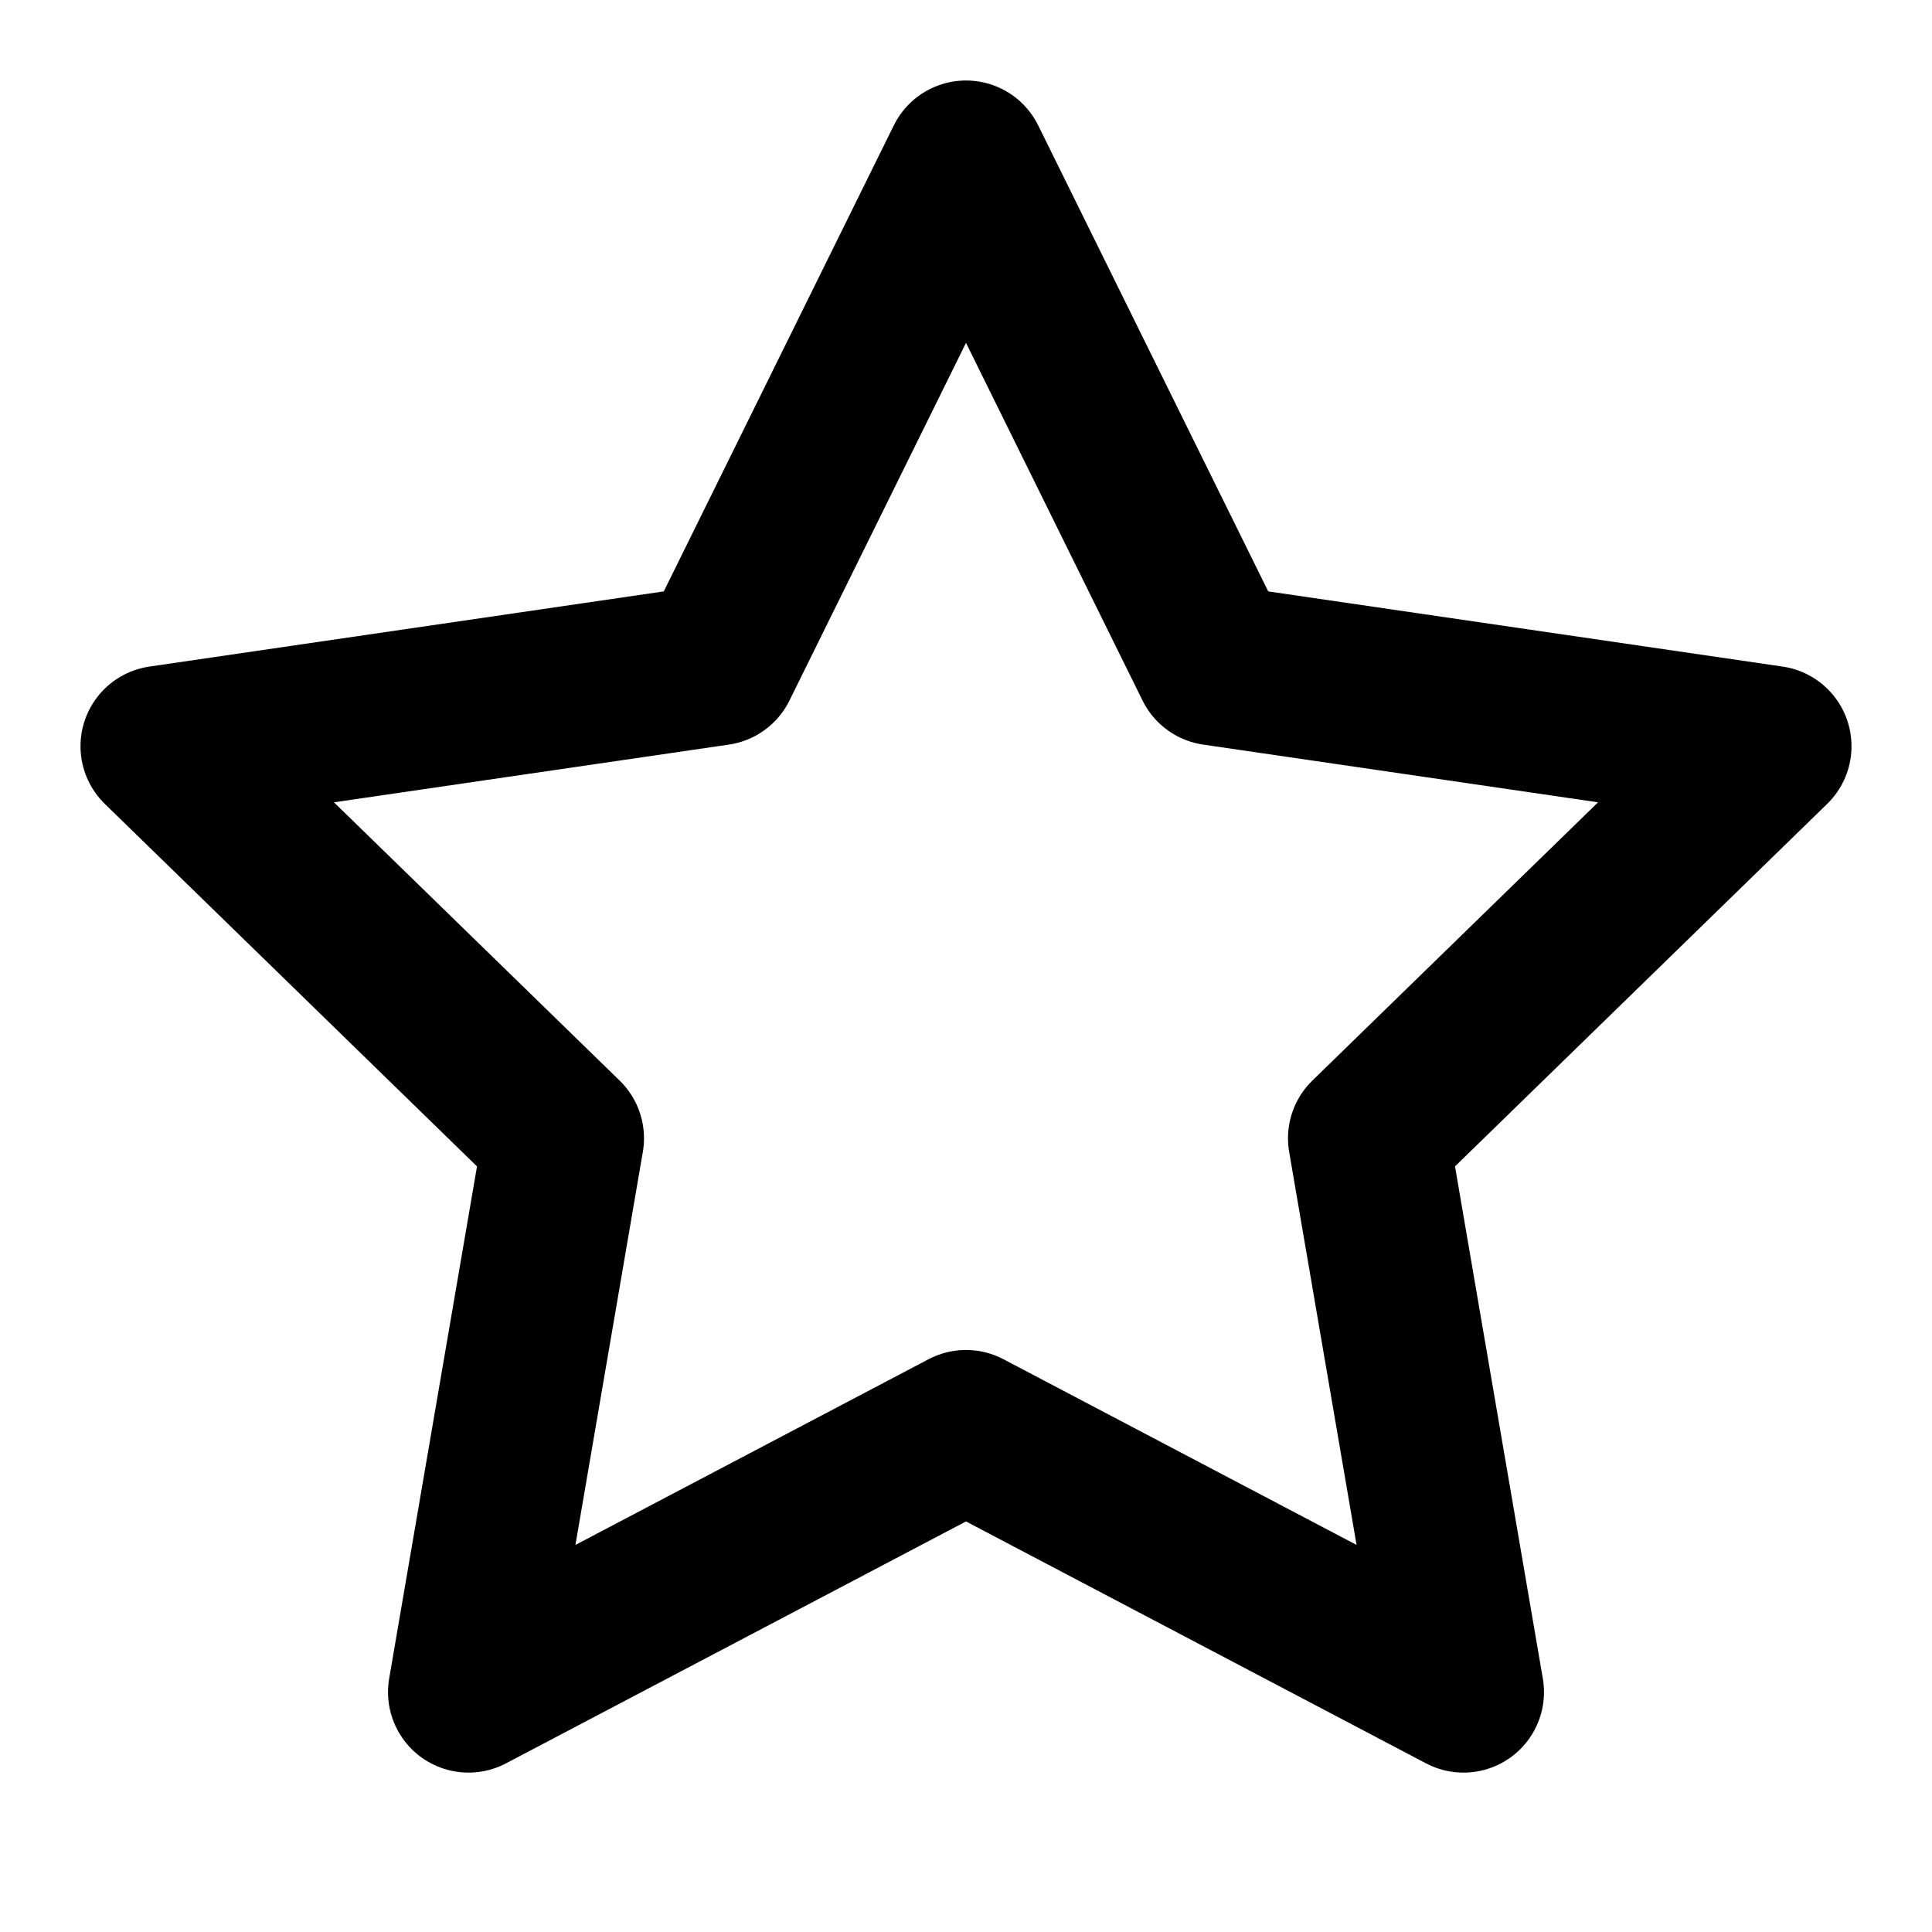
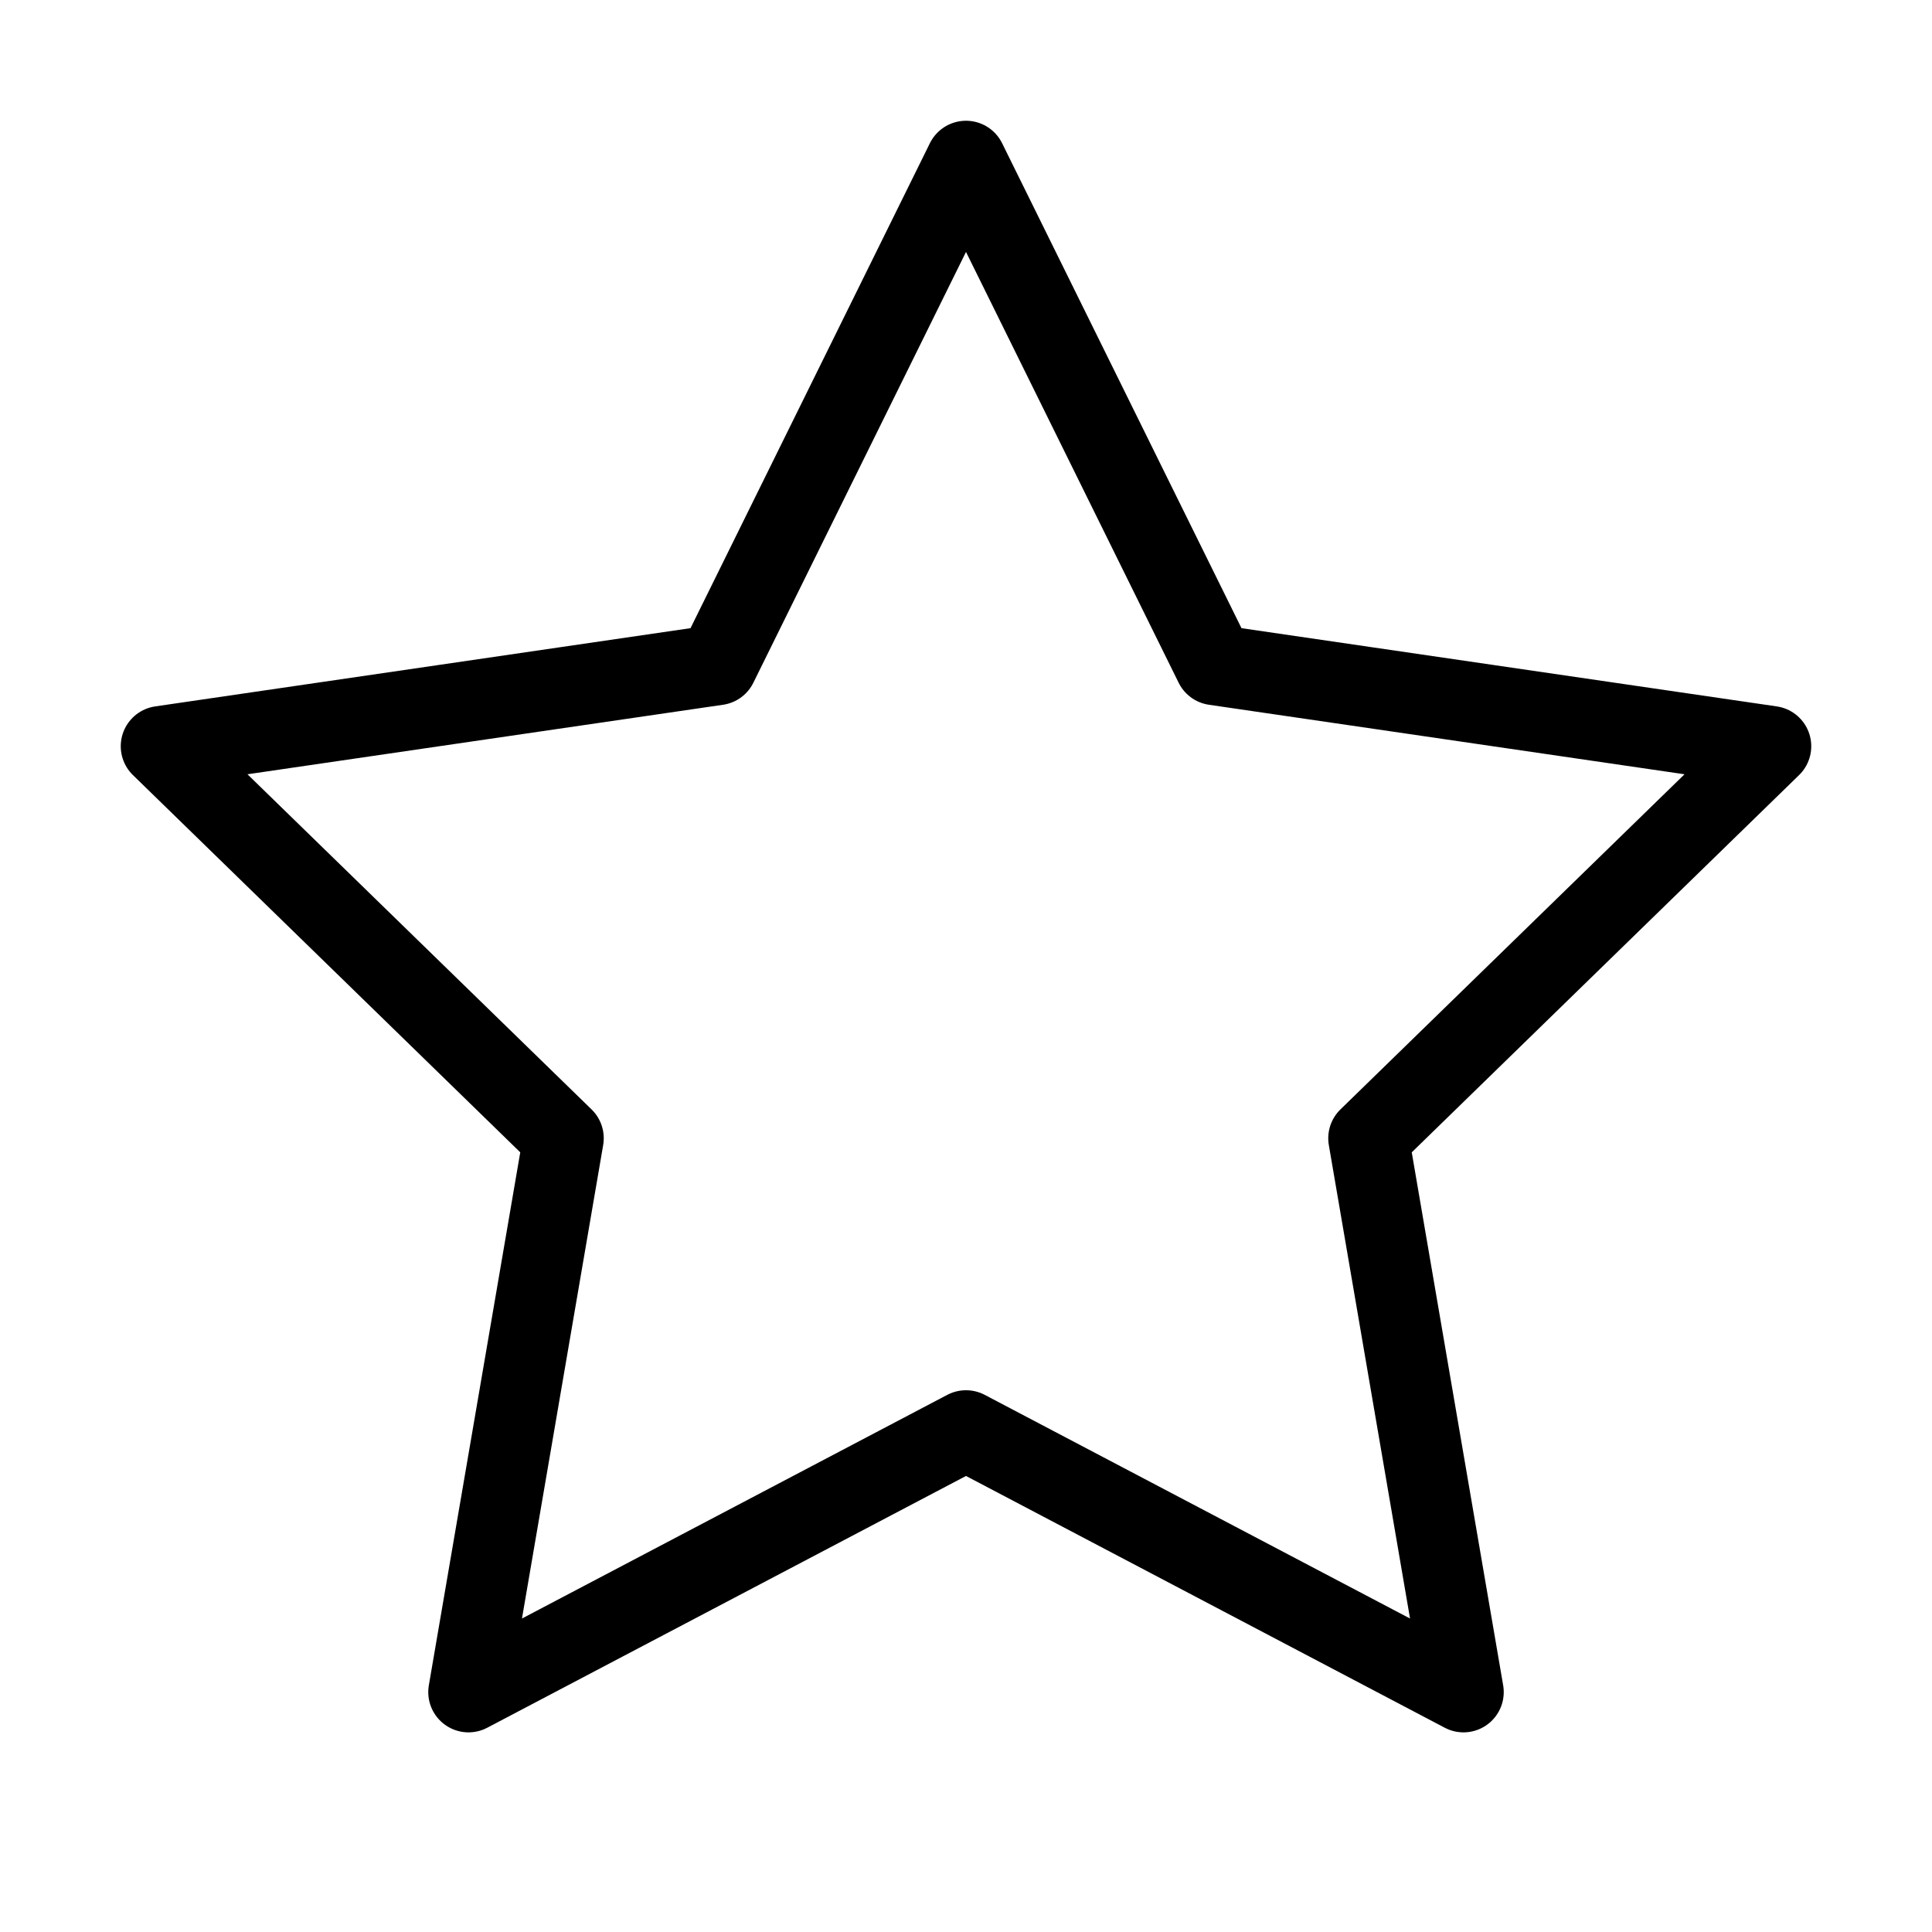
<svg xmlns="http://www.w3.org/2000/svg" width="24" height="24" viewBox="0 0 24 24" fill="none">
-   <path d="M12 2L15.09 8.26L22 9.27L17 14.14L18.18 21.02L12 17.77L5.82 21.02L7 14.14L2 9.27L8.91 8.26L12 2Z" stroke="black" stroke-width="2" stroke-linecap="round" stroke-linejoin="round" />
+   <path d="M12 2L15.09 8.26L22 9.27L17 14.14L18.18 21.02L12 17.77L5.82 21.02L7 14.14L2 9.27L8.91 8.26L12 2Z" stroke="black" stroke-linecap="round" stroke-linejoin="round" />
</svg>
